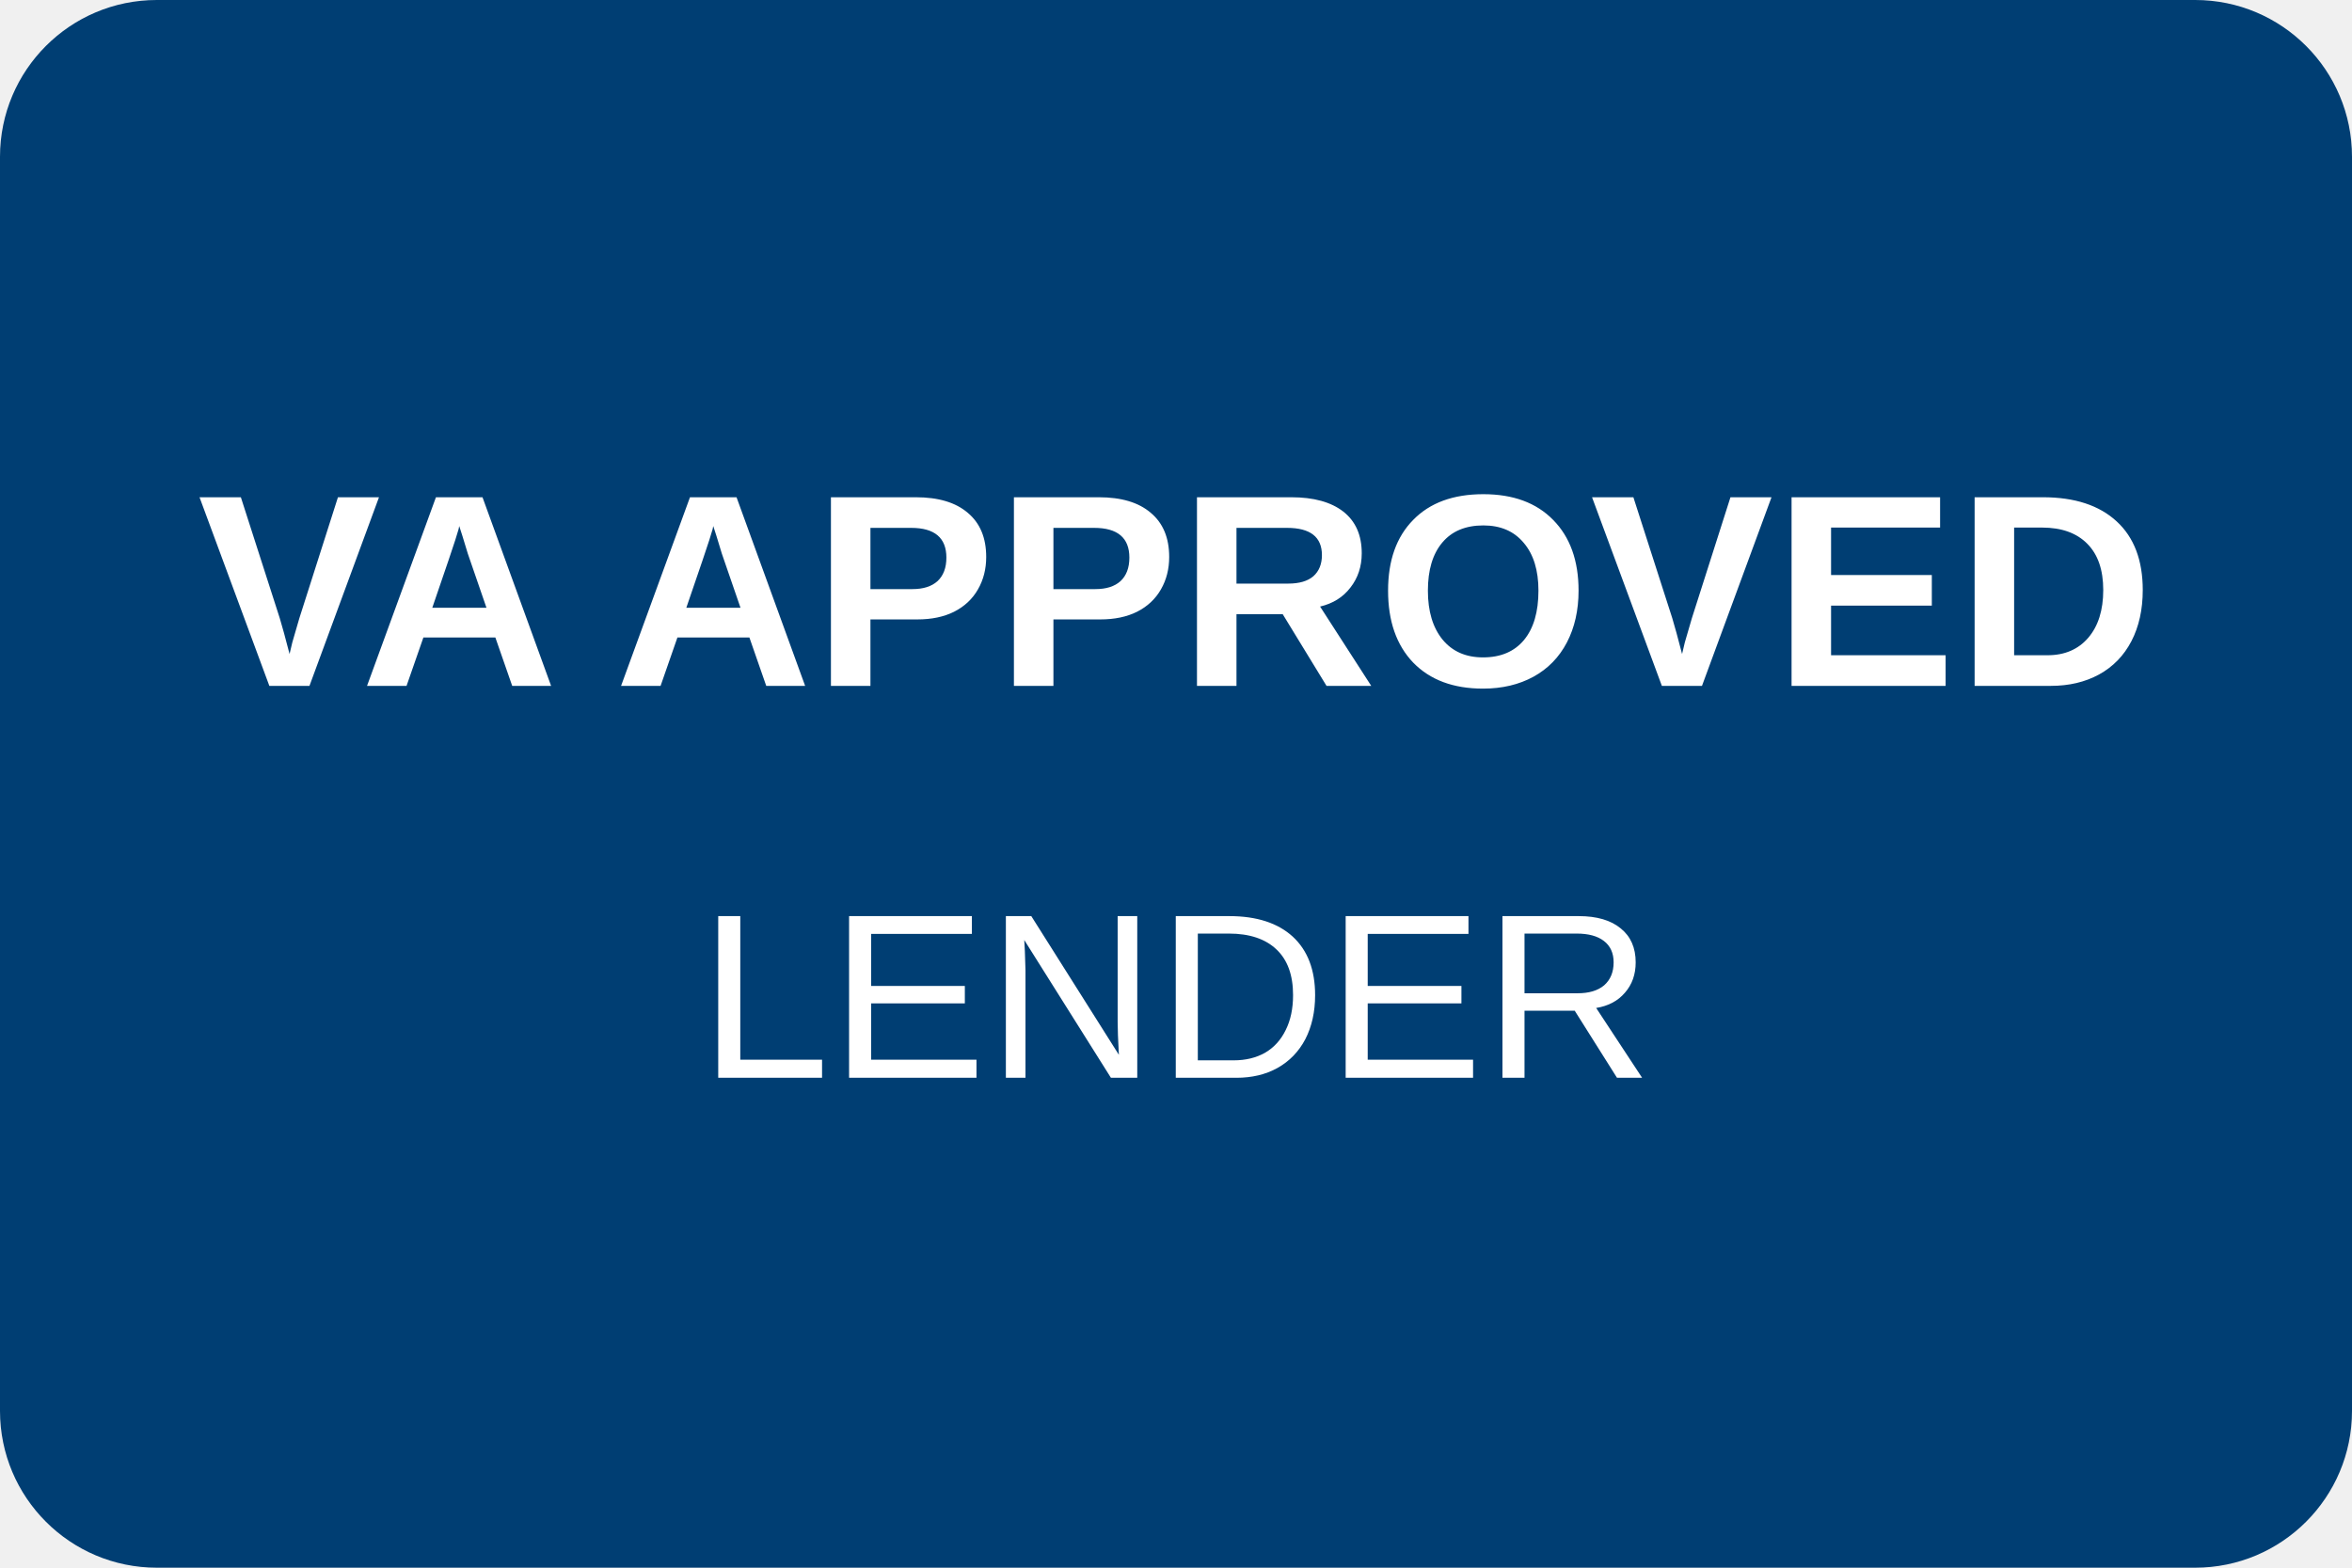
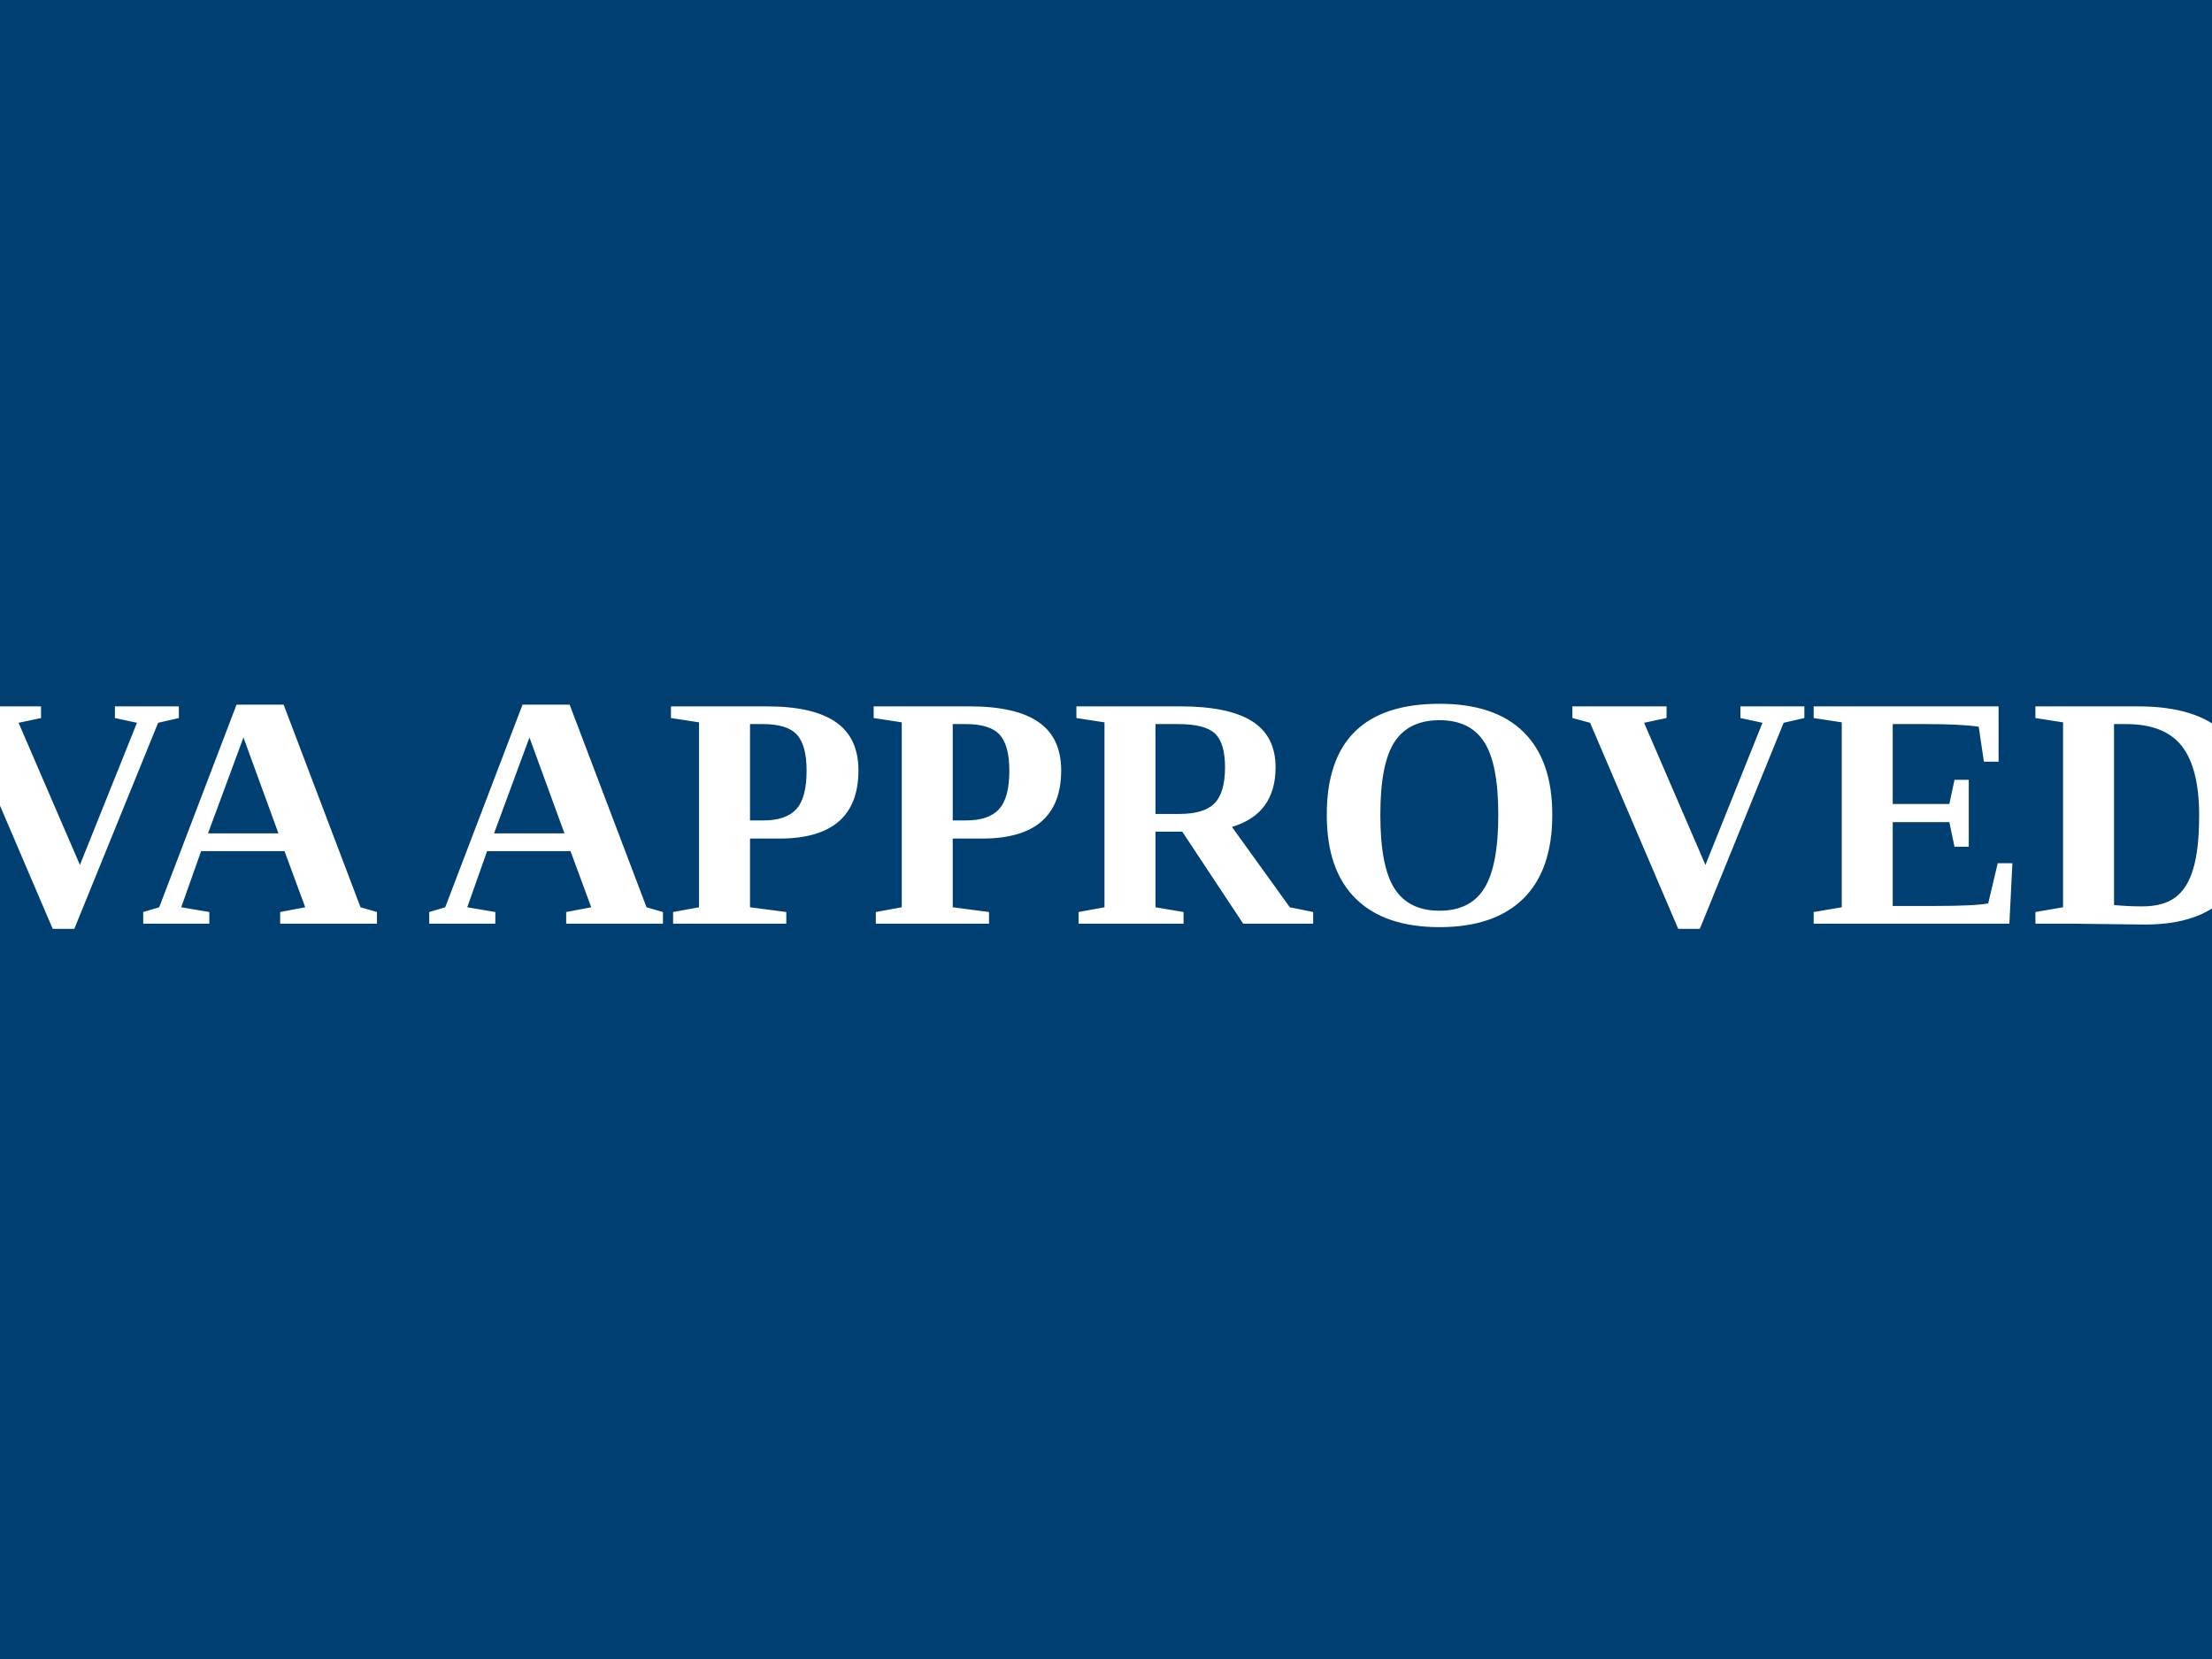
- <svg xmlns="http://www.w3.org/2000/svg" width="120" height="80" viewBox="0 0 120 80" fill="none">
-   <rect width="120" height="80" rx="8" fill="#003E73" />
-   <text x="60" y="35" font-family="Arial, sans-serif" font-size="14" font-weight="bold" fill="white" text-anchor="middle">VA APPROVED</text>
-   <text x="60" y="55" font-family="Arial, sans-serif" font-size="12" fill="white" text-anchor="middle">LENDER</text>
+ <svg xmlns="http://www.w3.org/2000/svg" width="80" height="60" viewBox="0 0 80 60">
+   <rect width="80" height="60" fill="#003F72" />
+   <text x="50%" y="50%" text-anchor="middle" dominant-baseline="middle" fill="white" font-size="12" font-weight="bold">VA APPROVED</text>
</svg>
